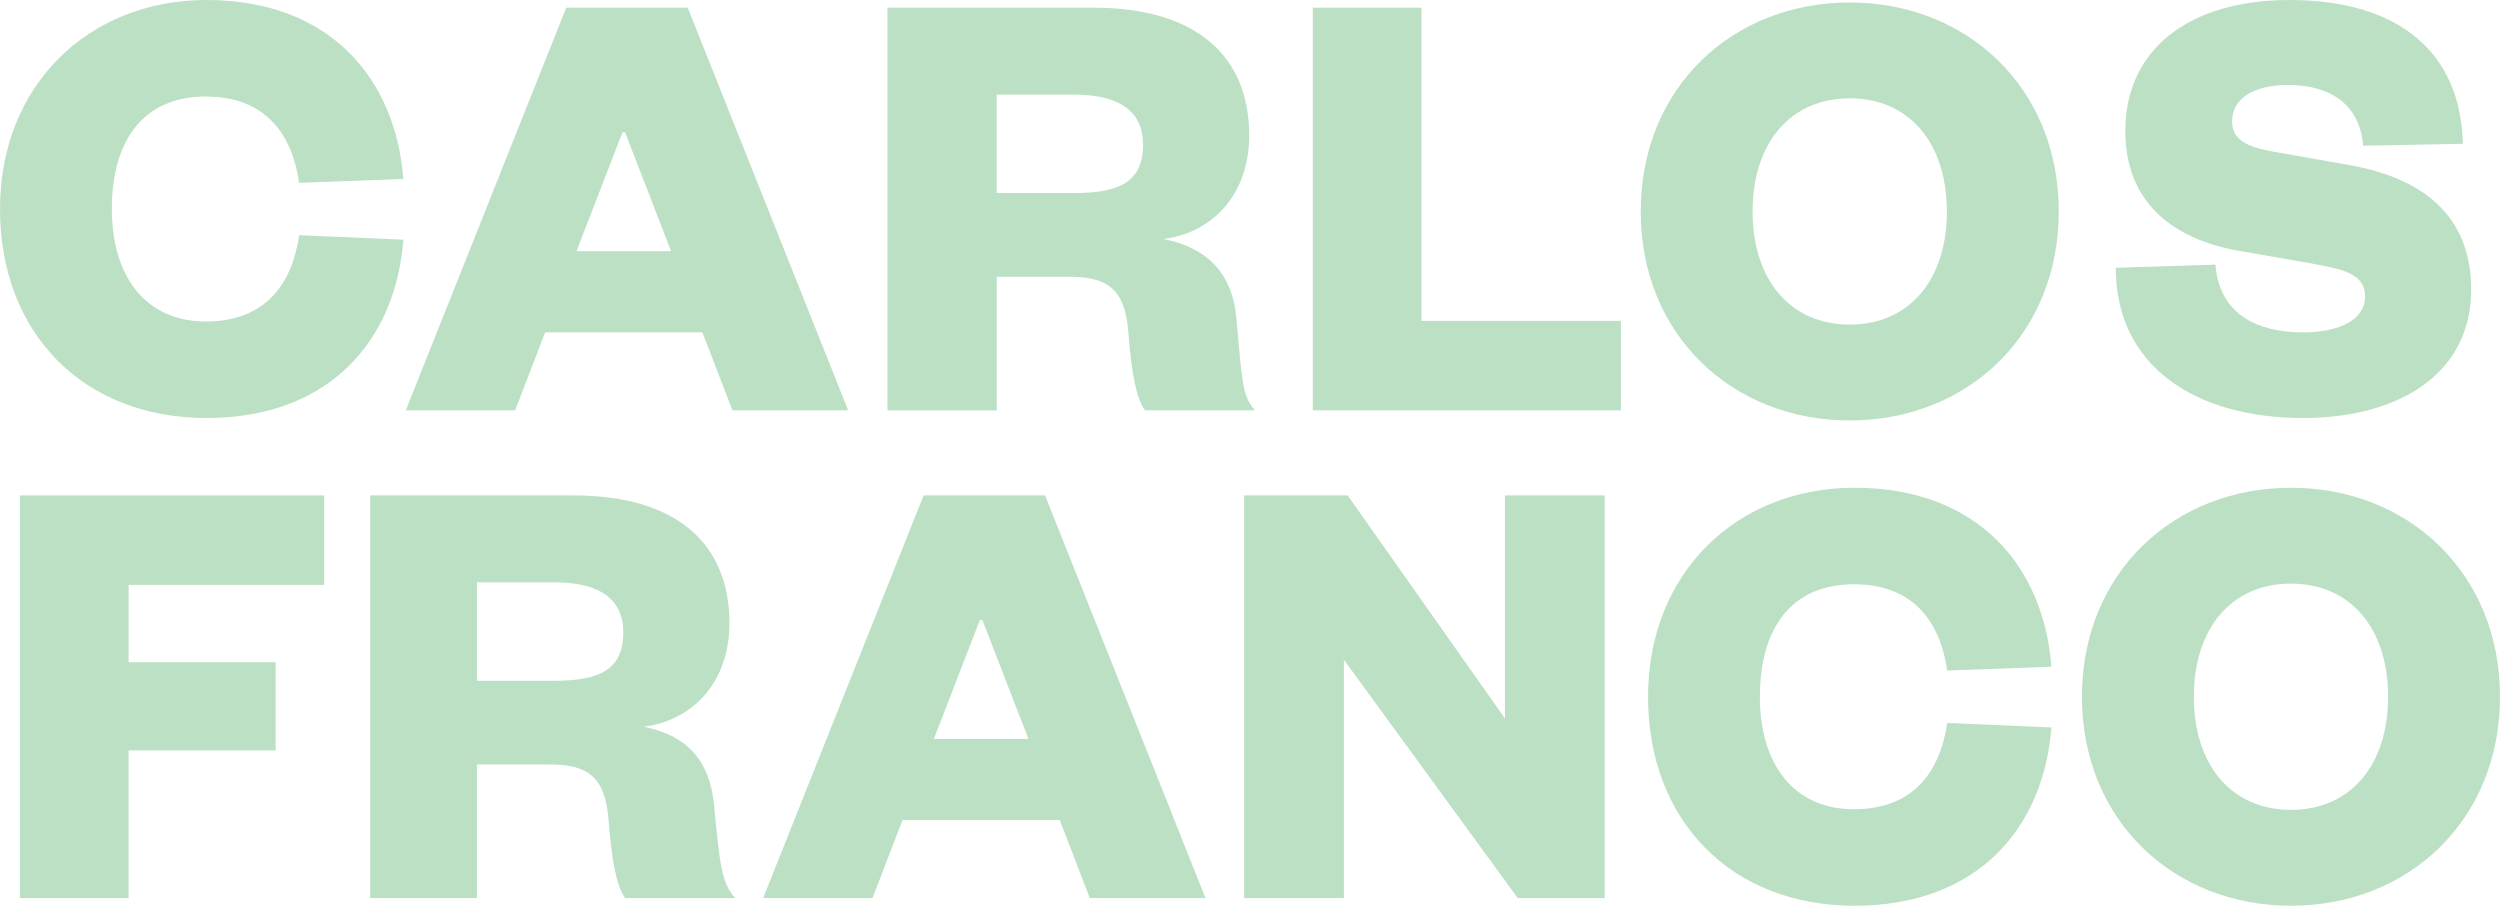
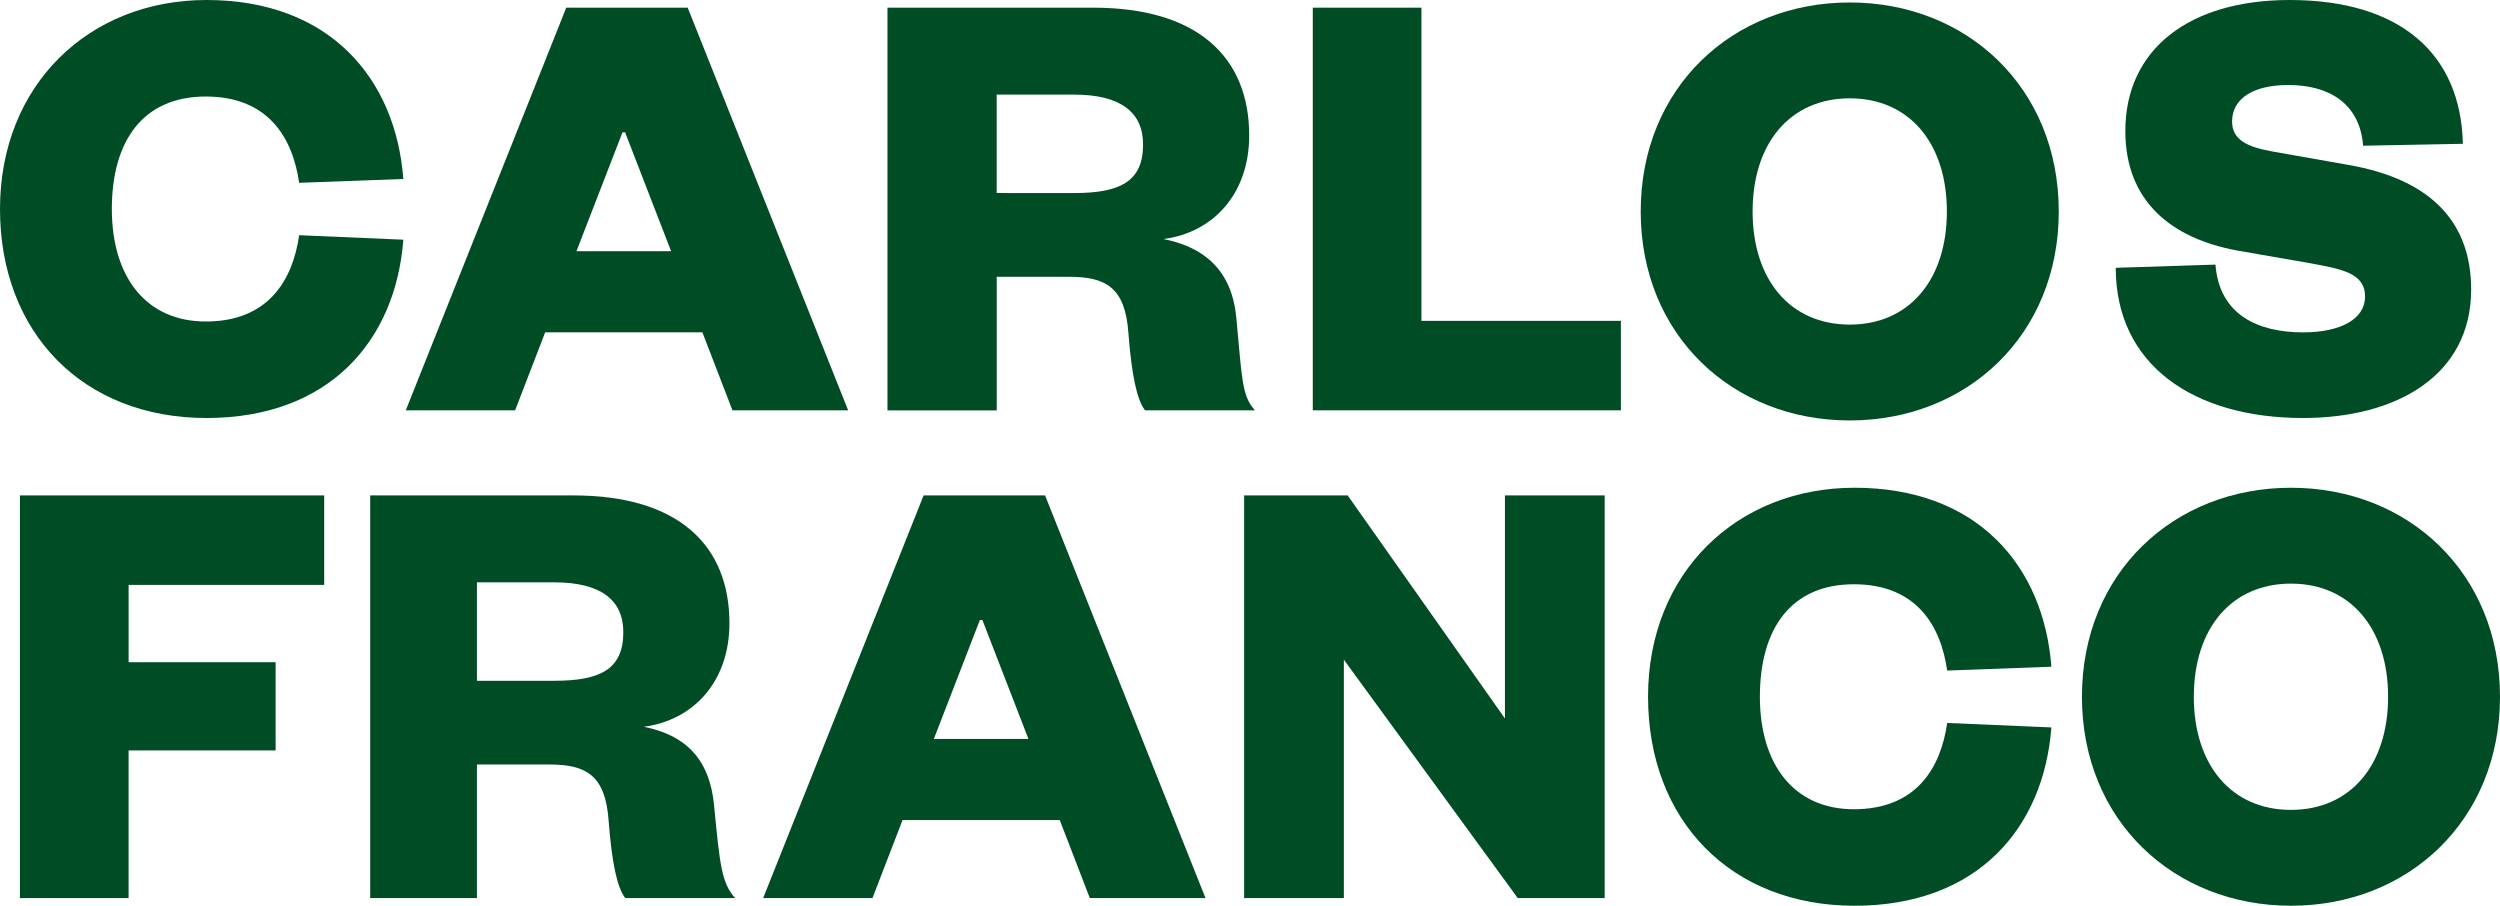
<svg xmlns="http://www.w3.org/2000/svg" version="1.1" id="a" x="0px" y="0px" viewBox="0 0 1276.6 462.51" style="enable-background:new 0 0 1276.6 462.51;" xml:space="preserve">
  <style type="text/css">
- 	.st0{fill:#BCE0C4;}
+ 	.st0{fill:#004d25;}
</style>
  <path class="st0" d="M105.43,0c63,0,96.62,40.14,100.53,91.39l-53.21,1.96c-3.26-22.85-15.67-44.06-47.65-44.06  s-47.99,22.52-47.99,57.44s17.64,57.44,47.99,57.44c31.99,0,44.39-21.21,47.66-44.06l53.21,2.28  c-3.92,51.26-37.54,91.06-100.53,91.06S0,170.04,0,106.72S45.37,0,105.43,0z" />
  <path class="st0" d="M294.37,128.26h48.32l-23.5-60.7h-1.31L294.37,128.26z M351.17,3.92l81.93,205.61h-59.08l-15.35-39.82h-80.29  l-15.34,39.82h-55.83L289.15,3.92H351.17L351.17,3.92z" />
  <path class="st0" d="M548.45,98.58c23.5,0,35.25-5.87,35.25-24.81c0-16.64-11.75-25.46-35.25-25.46h-39.5v50.26L548.45,98.58  L548.45,98.58z M584.7,209.55c-4.24-5.55-6.86-18.28-8.49-39.49c-1.63-23.5-11.75-28.72-30.36-28.72h-36.88v68.21h-55.79V3.92  h105.06c53.21,0,79.65,25.13,79.65,65.27c0,30.03-18.61,49.61-43.74,52.87c21.22,4.24,34.88,16.31,37.16,40.14  c2.94,30.68,2.66,39.82,9.51,47.32h-56.13L584.7,209.55z" />
  <polygon class="st0" points="725.85,3.92 725.85,163.84 827.69,163.84 827.69,209.53 670.36,209.53 670.36,3.92 " />
  <path class="st0" d="M944.55,50.21c-30.36,0-49.6,22.85-49.6,57.77s19.26,57.77,49.6,57.77s49.6-22.85,49.6-57.77  S974.9,50.21,944.55,50.21z M944.55,214.7c-59.73,0-106.74-43.41-106.74-106.72s47-106.72,106.74-106.72s106.74,43.41,106.74,106.72  S1004.28,214.7,944.55,214.7L944.55,214.7z" />
  <path class="st0" d="M1131.31,135.12c1.96,25.79,21.87,34.6,44.72,34.6c19.26,0,31.66-6.85,31.66-18.28  c0-12.08-12.08-14.03-27.75-16.98l-37.54-6.53c-33.62-6.2-57.12-25.13-57.12-61.03c0-41.77,32.64-66.9,83.89-66.9  c56.8,0,87.48,27.74,88.46,73.43l-50.93,0.98c-1.63-21.22-16.98-31-38.19-31c-18.28,0-28.72,7.18-28.72,18.6  c0,9.47,7.84,13.05,20.57,15.34l38.84,6.86c43.09,7.51,62.67,30.03,62.67,63.64c0,43.74-37.86,65.6-85.85,65.6  c-55.82,0-95.64-27.09-95.64-76.7L1131.31,135.12L1131.31,135.12z" />
  <polygon class="st0" points="10.17,458.59 10.17,252.98 165.55,252.98 165.55,298.67 65.68,298.67 65.68,338.16 140.74,338.16   140.74,383.2 65.67,383.2 65.67,458.59 " />
  <path class="st0" d="M283.04,347.63c23.5,0,35.25-5.88,35.25-24.8c0-16.64-11.75-25.46-35.25-25.46h-39.49v50.26L283.04,347.63  L283.04,347.63z M319.27,458.59c-4.24-5.55-6.85-18.28-8.48-39.49c-1.63-23.5-11.75-28.72-30.36-28.72h-36.88v68.21h-54.51V252.98  h103.8c53.21,0,79.64,25.13,79.64,65.27c0,30.03-18.6,49.59-43.74,52.87c21.22,4.24,33.62,16.31,35.9,40.14  c2.94,30.68,3.92,39.82,10.77,47.32h-56.15L319.27,458.59z" />
  <path class="st0" d="M476.85,377.33h48.31l-23.5-60.7h-1.3l-23.5,60.7H476.85z M533.65,252.98l81.93,205.61H556.5l-15.34-39.82  h-80.29l-15.35,39.82H389.7l81.93-205.61H533.65L533.65,252.98z" />
  <polygon class="st0" points="768.48,366.88 768.48,252.98 819.41,252.98 819.41,458.59 775.01,458.59 686.23,336.86 686.23,458.59   635.3,458.59 635.3,252.98 688.18,252.98 " />
  <path class="st0" d="M946.99,249.06c63,0,96.62,40.14,100.53,91.39l-53.21,1.96c-3.26-22.85-15.67-44.06-47.66-44.06  s-47.98,22.52-47.98,57.44s17.64,57.44,47.98,57.44c31.99,0,44.39-21.21,47.66-44.06l53.21,2.28  c-3.91,51.26-37.54,91.06-100.53,91.06S841.56,419.1,841.56,355.78S886.93,249.06,946.99,249.06z" />
  <path class="st0" d="M1169.86,298.02c-30.36,0-49.6,22.84-49.6,57.77s19.26,57.77,49.6,57.77s49.6-22.85,49.6-57.77  S1200.21,298.02,1169.86,298.02z M1169.86,462.51c-59.73,0-106.74-43.41-106.74-106.73s47-106.72,106.74-106.72  s106.74,43.41,106.74,106.72S1229.6,462.51,1169.86,462.51z" />
</svg>
